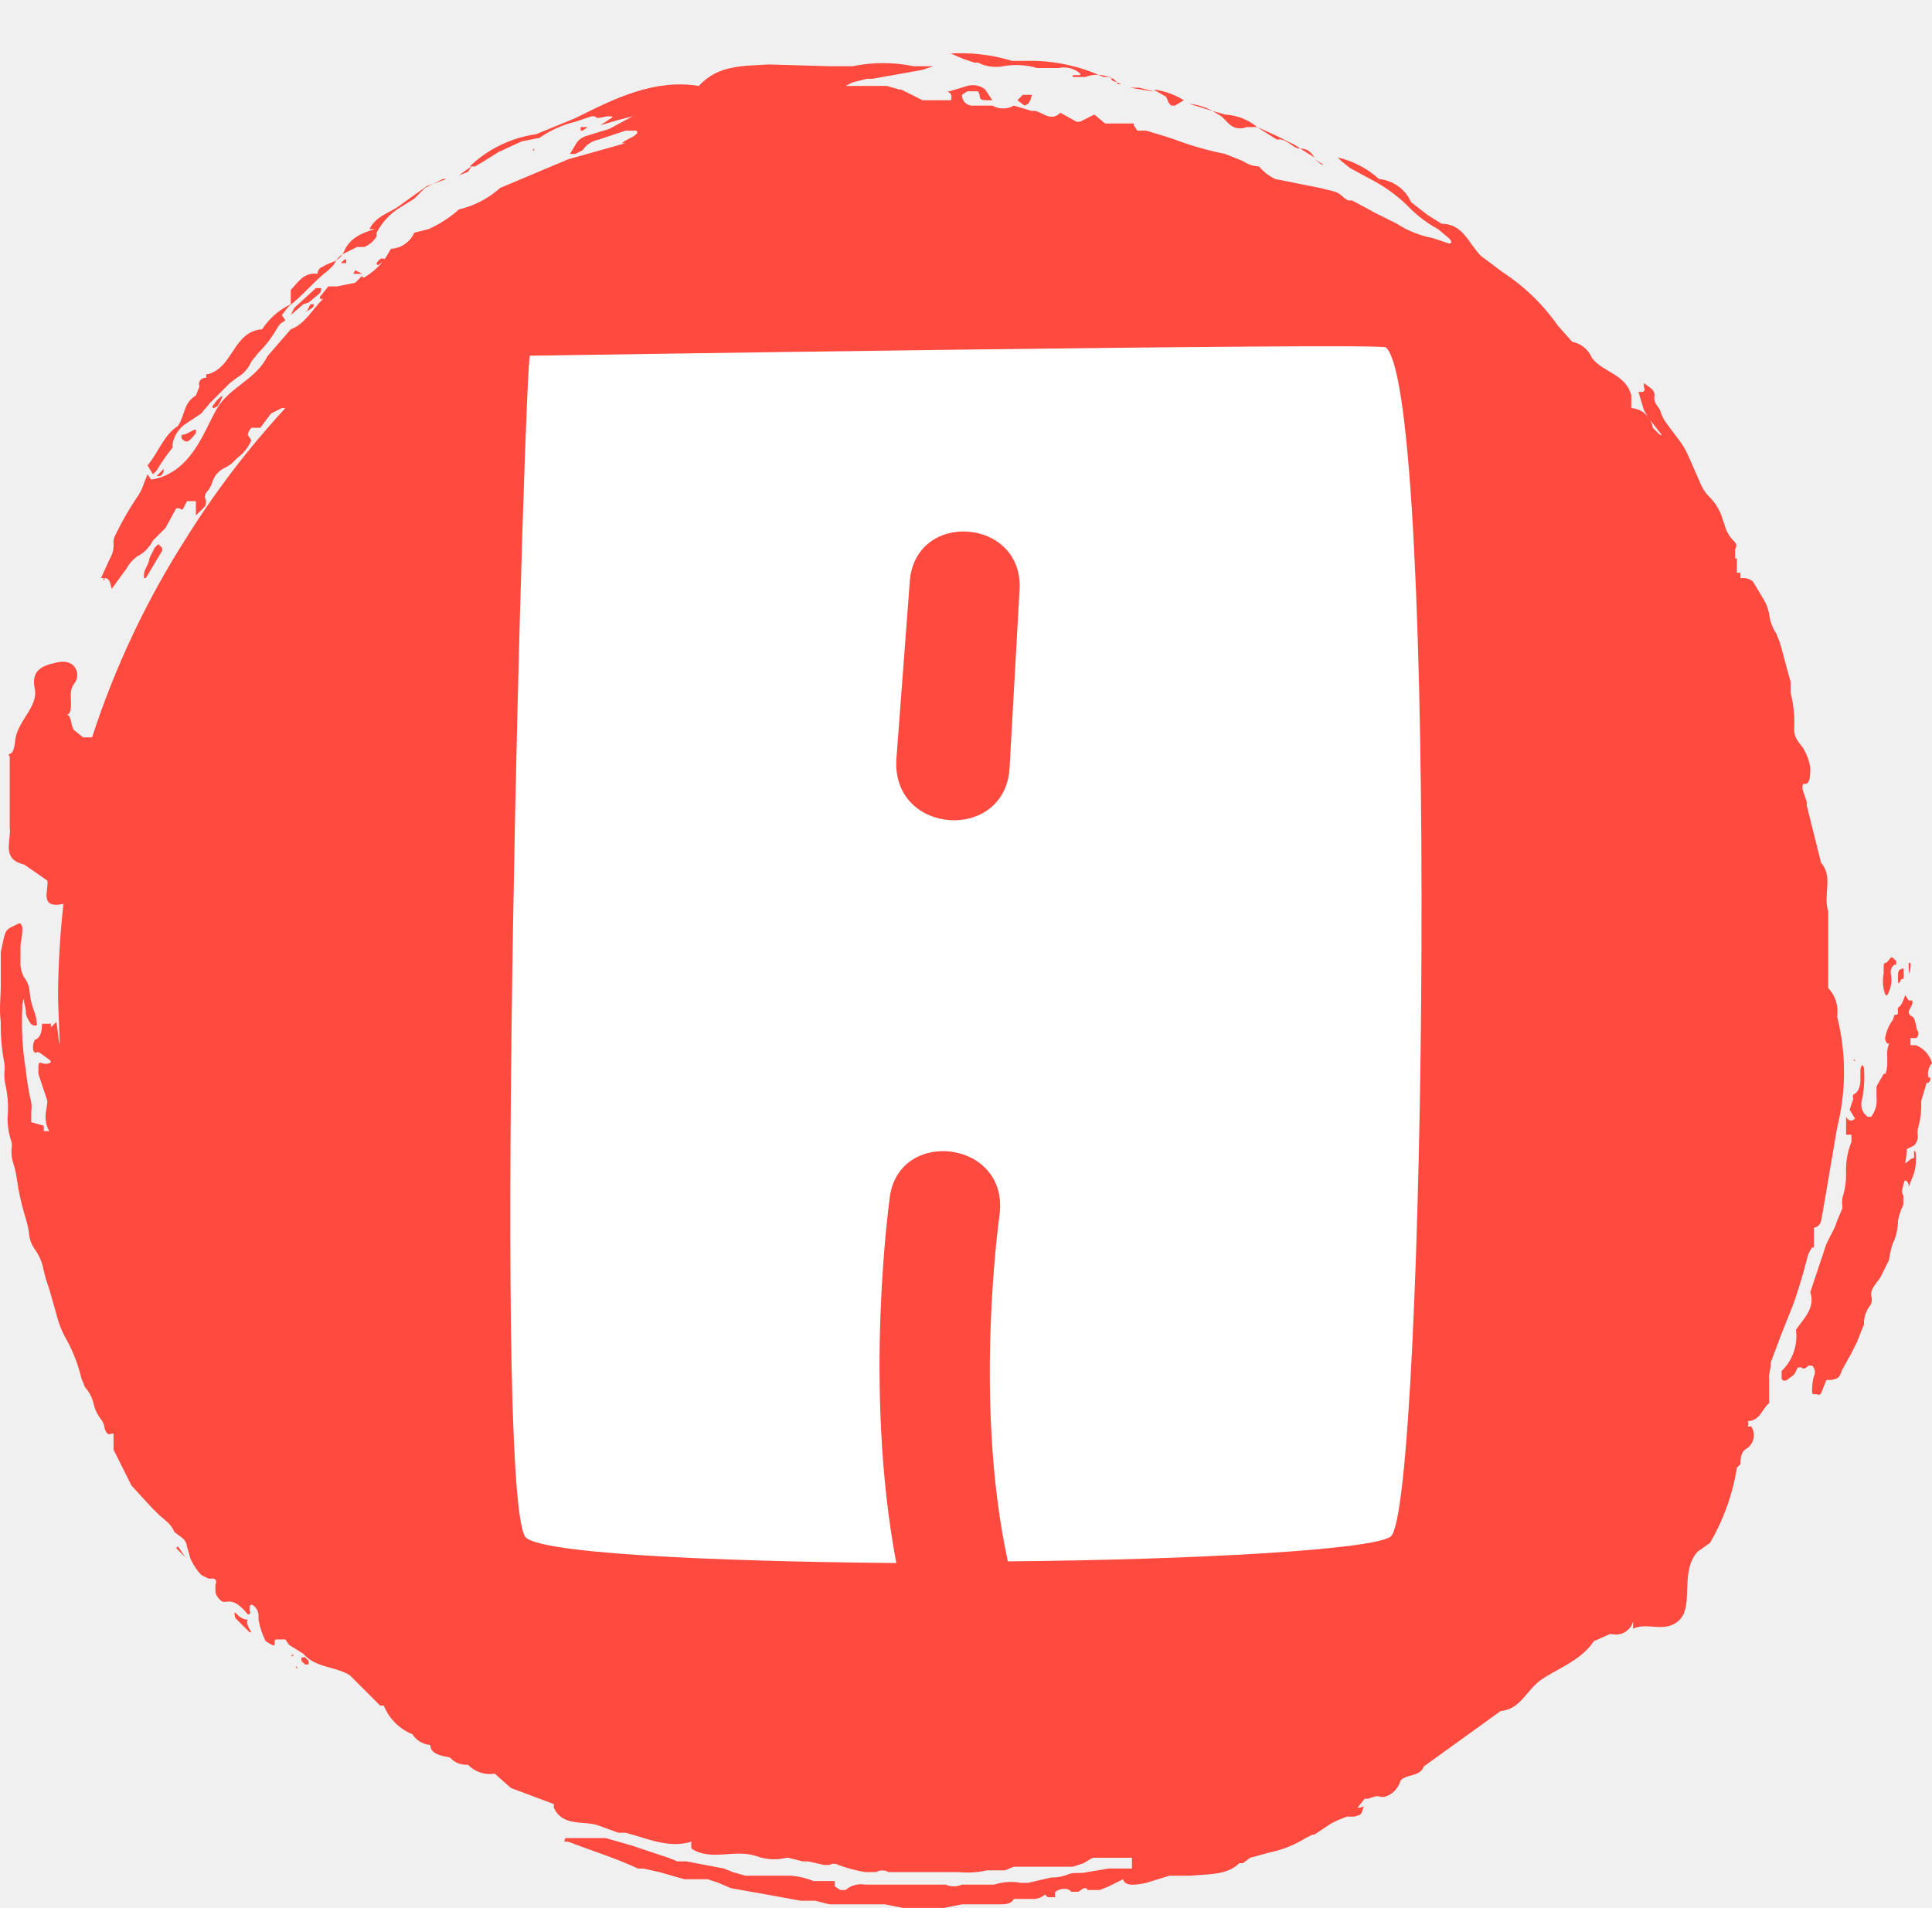
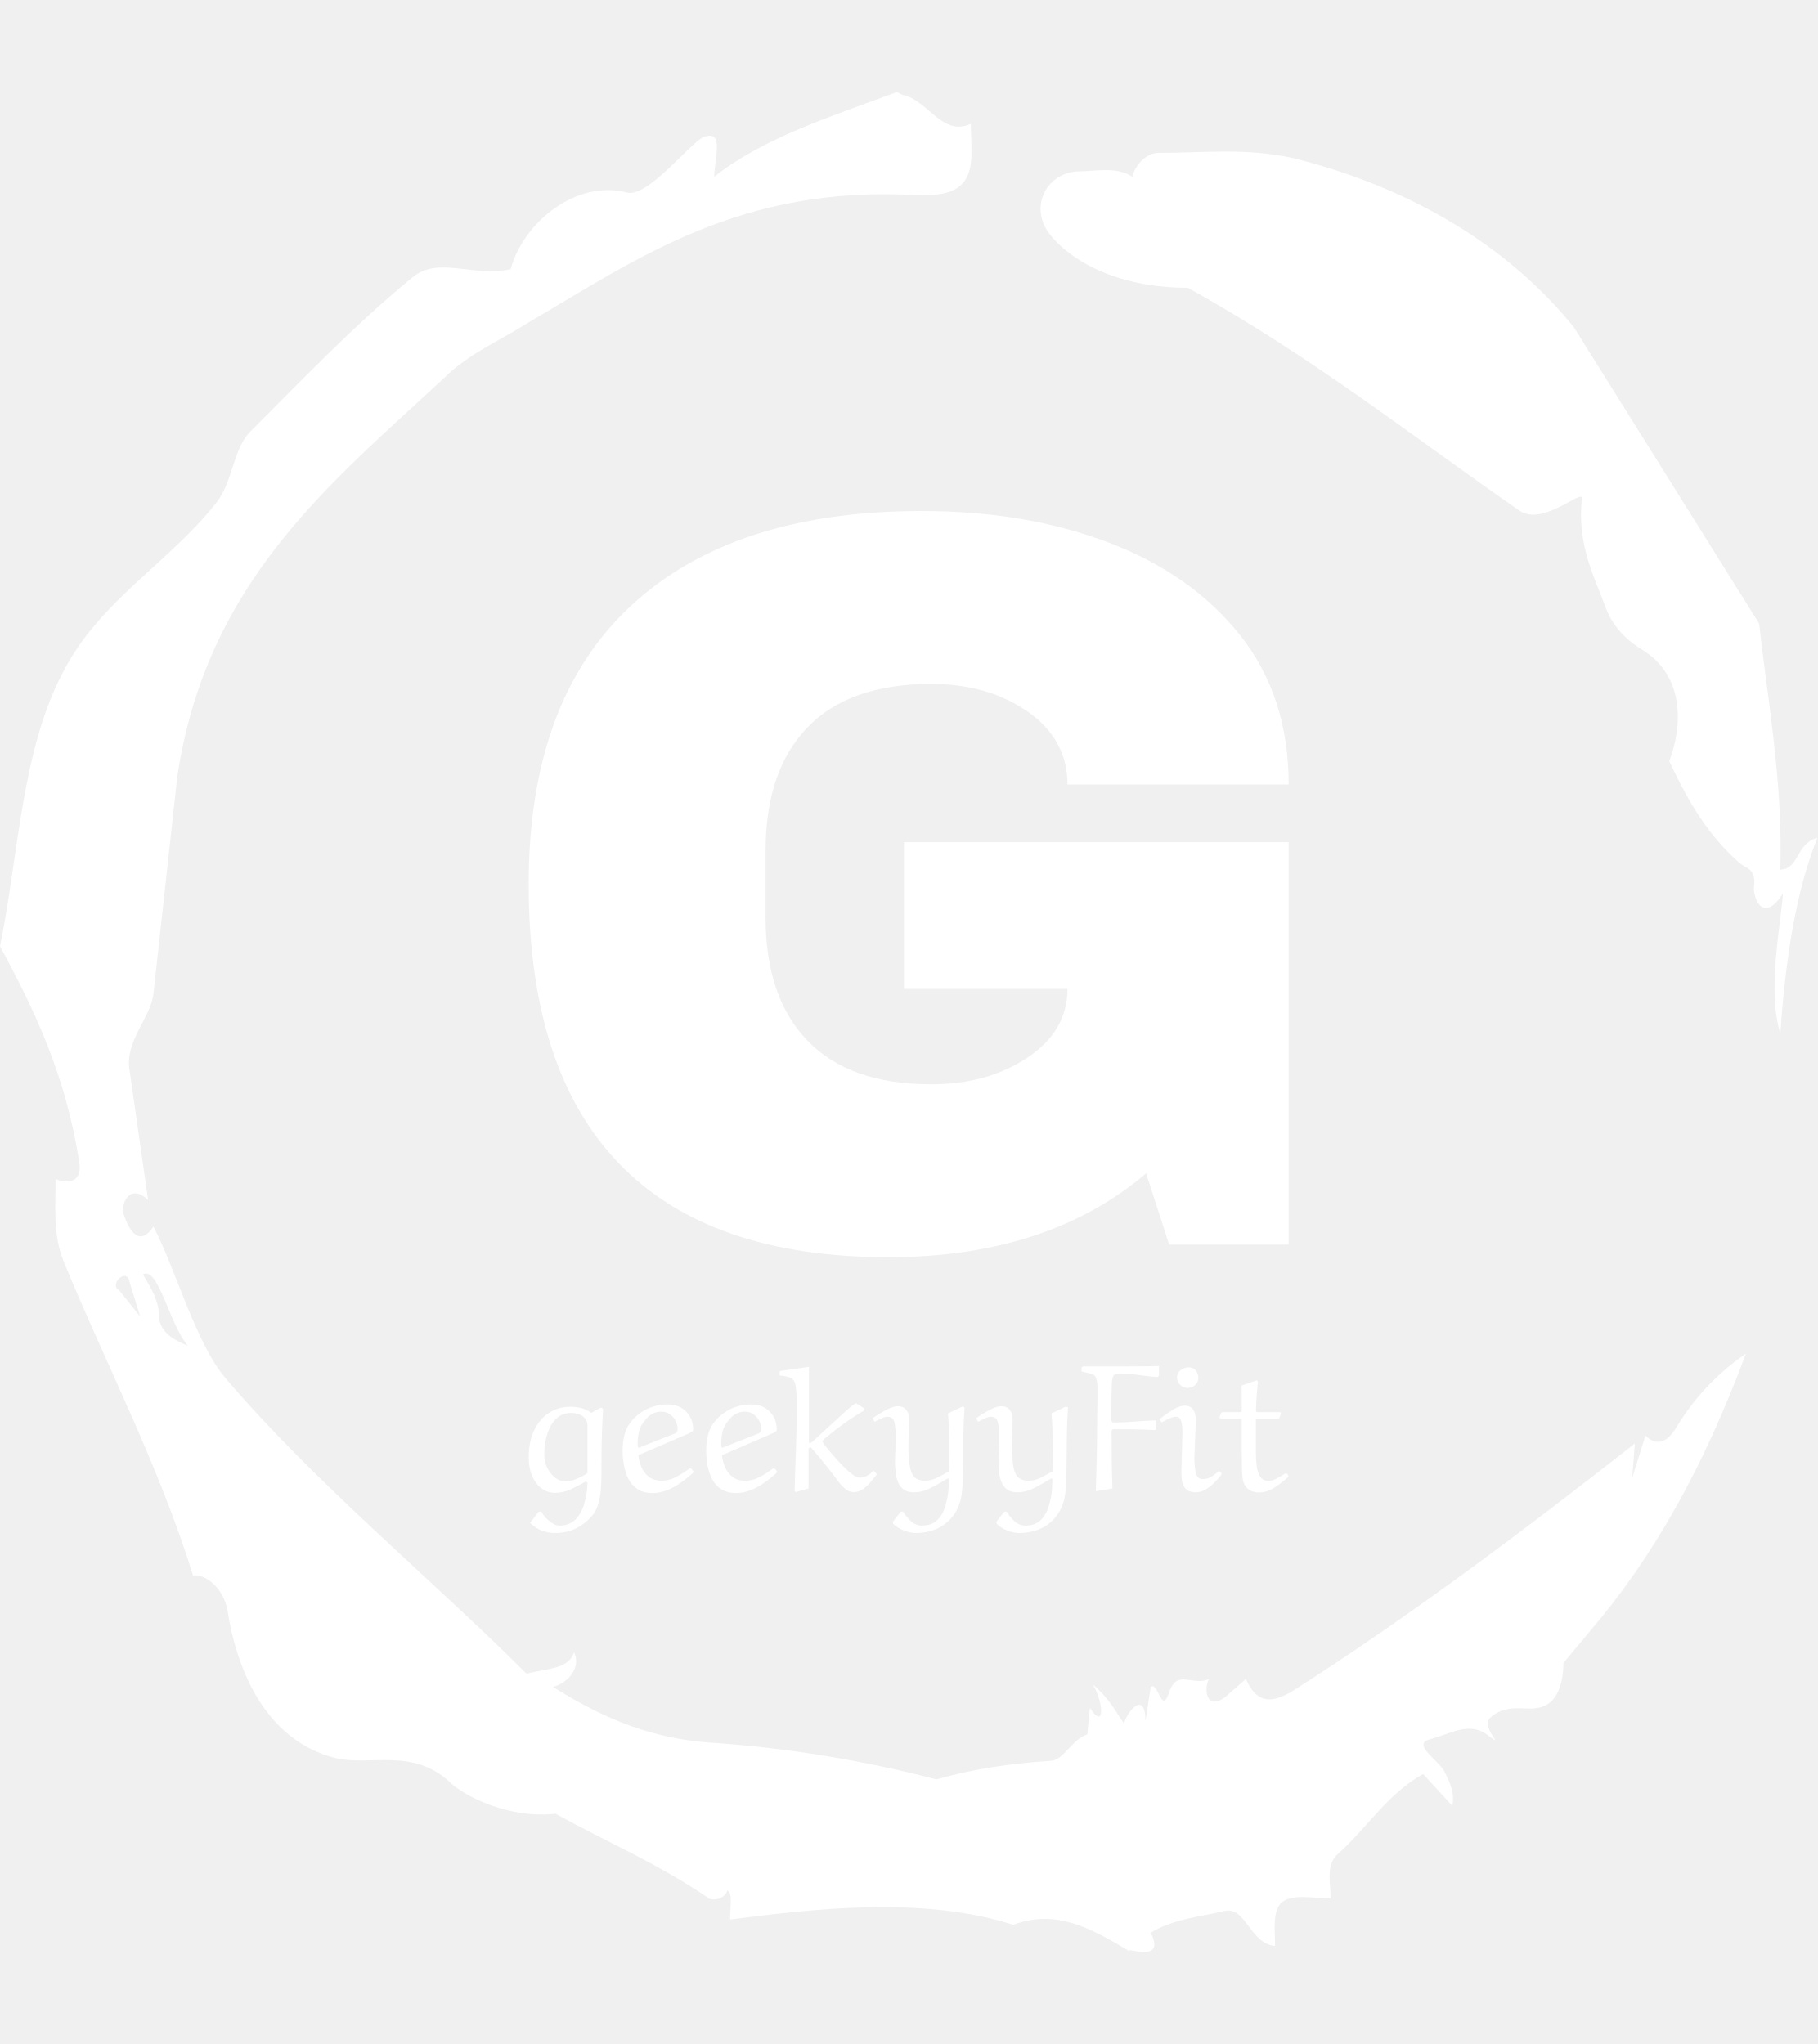
- <svg xmlns="http://www.w3.org/2000/svg" width="308.761" height="304.916" viewBox="0 0 106.008 104.687" class="css-1j8o68f" version="1.1" id="svg23">
-   <defs id="SvgjsDefs2684" />
-   <g id="SvgjsG2685" featurekey="rootContainer" transform="matrix(0.9820593,0,0,0.9820593,-0.05456052,0)" fill="#ff4a3f">
-     <g id="g17">
-       <path d="M19.8 15.3h.5l-.4-.2zm.5.1zm.8-.7c0 .1 0 .1.1.1l.4-.3c-.2-.1-.3-.1-.5.2zm.4-.2zm-4.1 2.3zm-.2.6l.3-.2c.1-.1.1-.2.1-.2h-.2l-.2.4c-.1-.1-.1 0 0 0zm2.2-2.9h-.1l-.2.2h.3zm-2.1 2.4l.6-.5c.1-.1.1-.2.1-.3h-.3l-1.2 1.1-.2.4.7-.6zm-1.1.8z" id="path3" />
-       <path d="M9.7 25v-.2a1.7 1.7 0 0 1 .7-1.1l.9-.6.5-.6.7-.7.4-.4.4-.3a1.9 1.9 0 0 0 .8-.9l.4-.5a5.9 5.9 0 0 0 1-1.3l.2-.3.3-.2-.2-.3.4-.5c.8-.6 1.4-1.4 2.2-2l.3-.3a1.4 1.4 0 0 1 .5-.6l.8-.4h.4a1.4 1.4 0 0 0 .7-.6V13a3.5 3.5 0 0 1 1.3-1.4l.8-.5.2-.2.4-.4 1-.5h.2l-1.1.4-1.4 1c-.6.5-1.4.6-1.8 1.4h.3c-.7.2-1.4.5-1.7 1.2s-.8.6-1.2.9a.4.4 0 0 0-.3.4c-.8-.1-1.1.5-1.5.9v.8a3.9 3.9 0 0 0-1.6 1.4c-1.6.1-1.6 2.1-3 2.5h-.1a.2.2 0 0 0 0 .2c-.3 0-.5.2-.4.5l-.2.5c-.7.4-.6 1.1-1 1.7-.8.5-1.1 1.5-1.7 2.2l.3.5.2-.2a11.6 11.6 0 0 1 .9-1.3zM53.9 3.3l.6.2h.2a2.2 2.2 0 0 0 1.4.2 4.1 4.1 0 0 1 1.9.1h1.2a1.4 1.4 0 0 1 1.2.3.1.1 0 0 1 0 .1H60a.1.1 0 0 0 0 .1h.7a1.8 1.8 0 0 1 1.3 0c.2 0 .1.1.2.2l.5.2h-.2c-.2-.4-.5-.4-.8-.4a9.7 9.7 0 0 0-4.3-.9h-.8A9.8 9.8 0 0 0 53 3h.2zm7.3 3.1zM50.3 4.7zm10.9 1.7h.2-.2zM19 14.7zm32.1-10zm17.6 2.2a.9.9 0 0 0 1 .2h.6a3.1 3.1 0 0 0-1.8-.7l-.7-.2.5.3zm-3.4-1.3c0 .1.1.2.2.3h.2l.5-.3a4.2 4.2 0 0 0-1.7-.6l.7.4zm7.4 2.7l.8.5c-.2-.3-.4-.5-.8-.5z" id="path5" />
-       <path d="M99 76.1l.6-1.6.6-1.5c.2-.5.6-1.8.8-2.6a1.7 1.7 0 0 1 .3-.7h.1v-1.1c.5-.1.4-.6.5-.9l.8-4.7a12.7 12.7 0 0 0 0-6.2 1.9 1.9 0 0 0-.5-1.6v-4.3c-.3-.9.3-1.9-.4-2.7L101 45a.4.4 0 0 0 0-.2l-.2-.6a.5.5 0 0 1 0-.4h.1c.3 0 .3-.5.3-.9a3 3 0 0 0-.4-1.1l-.3-.4a1.1 1.1 0 0 1-.2-.7 6.7 6.7 0 0 0-.2-2v-.6c-.2-.7-.4-1.5-.6-2.2l-.2-.5a2.5 2.5 0 0 1-.4-1.1 2.5 2.5 0 0 0-.3-.8l-.6-1a.8.8 0 0 0-.6-.2h-.1V32h-.2v-.8H97V31a.4.4 0 0 0 0-.1v-.2c.1-.2.1-.3-.1-.5a1.8 1.8 0 0 1-.4-.6l-.2-.6a2.9 2.9 0 0 0-.7-1.2 2.2 2.2 0 0 1-.5-.7l-.7-1.6a4.3 4.3 0 0 0-.6-1l-.6-.8a2.4 2.4 0 0 1-.4-.8l-.2-.3a.6.6 0 0 1-.1-.5.5.5 0 0 0-.2-.4l-.4-.3v.2c.1.2 0 .3-.1.3h-.2l.3 1 .3.5.7.9h-.1l-.2-.2-.2-.2a1.3 1.3 0 0 0-1.2-1.1v-.7c-.3-1.2-1.6-1.3-2.2-2.1a1.5 1.5 0 0 0-1.1-.9l-.8-.9a11.3 11.3 0 0 0-3.1-3l-.8-.6-.4-.3c-.7-.7-1-1.8-2.2-1.8l-.8-.5-.9-.7a2.2 2.2 0 0 0-1.8-1.3 5.1 5.1 0 0 0-2.3-1.2l.2.2.5.4 1.3.7a8.5 8.5 0 0 1 2.1 1.6 6.8 6.8 0 0 0 1.5 1.1l.6.5c.1.1.2.2.1.3H81l-.9-.3a5.6 5.6 0 0 1-2-.8l-1.2-.6-1.3-.7h-.2c-.3-.1-.4-.4-.8-.5l-.8-.2-2.5-.5a2.6 2.6 0 0 1-.9-.7 1.7 1.7 0 0 1-.9-.3l-1-.4a18.1 18.1 0 0 1-2.8-.8l-.6-.2-1-.3h-.5l-.2-.3v-.1h-1.6l-.6-.5-.4.2-.4.2h-.2l-.9-.5c-.6.6-1.1-.2-1.6-.1l-1-.3a1.2 1.2 0 0 1-1.2 0h-1.2a.6.6 0 0 1-.5-.6l.3-.2h.6a.7.7 0 0 1 .1.3c0 .2.2.2.5.2h.2l-.4-.6a1.1 1.1 0 0 0-1-.2l-1 .3H53c.3.2.2.3.2.5h-1.6l-.4-.2-.8-.4h-.1l-.7-.2h-2.3l.4-.2.8-.2h.3l1.7-.3 1.1-.2.6-.2h-1.1a8.4 8.4 0 0 0-3.4 0h-1.3L43 3.6c-1.4.1-2.8 0-3.9 1.2-2.5-.4-4.7.7-6.9 1.8l-2.2.9a6.7 6.7 0 0 0-3.7 1.8h.3l.5-.3.8-.5 1.3-.6 1-.2a6 6 0 0 1 2-.9l.9-.3h.2c.1.2.5 0 .7 0h.2c.1 0 .1.1 0 .1l-.6.4 1-.3.8-.2-1.3.7-1.3.4a1 1 0 0 0-.6.5l-.3.5h.3l.4-.2a1.4 1.4 0 0 1 .9-.6l1.5-.5h.5a.1.1 0 0 1 .1.2c-.2.2-.6.3-.8.5h.2l-3.2.9-3.8 1.6a5.2 5.2 0 0 1-2.3 1.2 6.6 6.6 0 0 1-1.7 1.1l-.8.2a1.5 1.5 0 0 1-1.3.9l-.3.5a3.7 3.7 0 0 1-1.2 1.1h-.1v-.1l-.2.2-.2.2-1 .2h-.5l-.4.5c-.1.1-.1.2 0 .2h.1c-.6.6-1 1.4-1.8 1.7L15 19.9c-.6 1.2-1.8 1.6-2.6 2.6s-1.4 3.9-3.9 4.3l-.2-.3-.2.5a2.7 2.7 0 0 1-.4.8 16.9 16.9 0 0 0-1.2 2.1.8.8 0 0 0-.1.5 1.4 1.4 0 0 1-.2.8l-.5 1.1h.2c.3 0 .3.3.4.6l.8-1.1a2.2 2.2 0 0 1 .6-.7 2 2 0 0 0 .9-.9l.3-.3.4-.4.6-1.1h.2c.1.1.1.1.2 0l.2-.4h.5v.8l.5-.5a.5.5 0 0 0 0-.5.4.4 0 0 1 .1-.3 1.5 1.5 0 0 0 .3-.5 1.3 1.3 0 0 1 .8-.9l.3-.2.3-.3a2.4 2.4 0 0 0 .8-1l-.2-.3c0-.1.1-.3.2-.4h.5l.6-.8.6-.3h.2a48.8 48.8 0 0 0-5.5 7.2h-.1.1a48.4 48.4 0 0 0-5.3 11.2h-.5l-.5-.4c-.2-.2-.1-.7-.4-.9h.1c.3-.5-.1-1.2.3-1.7s.1-1.4-.9-1.2-1.5.5-1.3 1.5-1 1.8-1.1 2.9-.5.5-.3.9v3.9c.1.8-.5 1.8.8 2.1l1.3.9c.1.5-.5 1.6.9 1.3a49.2 49.2 0 0 0-.3 5c0 1.1.1 2.2.1 3.3v-.4c-.1-.4-.1-.8-.2-1.3l-.3.3v-.2h-.5c0 .5-.1.8-.4.9a.9.9 0 0 0-.1.5c0 .1.1.3.2.2s.4.2.7.4-.2.3-.4.2-.2.1-.2.3v.3l.5 1.5c0 .3-.1.6-.1.9a1.7 1.7 0 0 0 .2.8h-.3v-.3l-.7-.2v-.6a1.5 1.5 0 0 0 0-.5 14.6 14.6 0 0 1-.3-1.8 16.6 16.6 0 0 1-.2-3.5.9.9 0 0 1 .1-.5v.2a2.9 2.9 0 0 1 .1.5.8.8 0 0 0 .1.4c.1.2.2.4.4.4s.1-.1.1-.2a2.1 2.1 0 0 0-.1-.5 4.2 4.2 0 0 1-.3-1.3 1.5 1.5 0 0 0-.3-.7 1.6 1.6 0 0 1-.2-.9v-.8c0-.3.1-.6.1-.9a.5.5 0 0 0-.1-.4h-.1c-.8.4-.7.2-1 1.6V55c0 .7-.1 1.4 0 2.1a10.8 10.8 0 0 0 .2 2.3 1.8 1.8 0 0 1 0 .5 3.1 3.1 0 0 0 .1.9 5.9 5.9 0 0 1 .1 1.3 3.9 3.9 0 0 0 .2 1.7 1.2 1.2 0 0 1 0 .4 2.1 2.1 0 0 0 .1.8 4.9 4.9 0 0 1 .2.9 14 14 0 0 0 .5 2.2 5 5 0 0 1 .2 1 1.7 1.7 0 0 0 .3.7 2.9 2.9 0 0 1 .5 1.2 8.5 8.5 0 0 0 .3 1l.4 1.4a5.4 5.4 0 0 0 .6 1.5 8.5 8.5 0 0 1 .8 2.1l.2.5a2.1 2.1 0 0 1 .5 1 2.1 2.1 0 0 0 .4.8 1 1 0 0 1 .2.5c.1.3.2.4.4.3h.1v.9l.5 1 .5 1 1.1 1.2.4.4c.3.3.7.5.9 1l.4.3a.7.7 0 0 1 .3.5l.2.7a3.3 3.3 0 0 0 .6.9l.4.2h.3a.2.2 0 0 1 .1.3 2.5 2.5 0 0 0 0 .5.9.9 0 0 0 .4.5h.2c.4-.1.8.2 1.2.7h.1c0-.1.1-.1 0-.2v-.2c0-.1.1-.2.2-.1a.7.7 0 0 1 .3.6v.2a4.3 4.3 0 0 0 .4 1.2c.5.3.5.3.5.1s0-.2.2-.2h.4l.2.3.8.5c.7.8 1.8.7 2.6 1.2l1.7 1.7h.2a2.9 2.9 0 0 0 1.6 1.6 1.3 1.3 0 0 0 1 .6c0 .5.6.6 1.1.7a1.2 1.2 0 0 0 .8.4h.2a1.7 1.7 0 0 0 1.5.5l.9.8 2.4.9v.2c.5 1.1 1.7.7 2.5 1l1.1.4h.4c1.2.3 2.4.9 3.7.5a.7.7 0 0 0 0 .4c1.1.7 2.4 0 3.6.4a2.9 2.9 0 0 0 1.7.1h.1l.8.2h.3l.9.2h.3a.5.5 0 0 1 .5 0 7.9 7.9 0 0 0 1.5.4h.6a.7.7 0 0 1 .7 0h3.9a5 5 0 0 0 1.6-.1h1l.5-.2H60l.6-.2.5-.3h2.2v.6H62l-1.2.2c-.4.1-.7 0-1 .1a2.4 2.4 0 0 1-1 .2l-1.3.3h-.4a3.1 3.1 0 0 0-1.5.1h-1.8a1.1 1.1 0 0 1-.9 0h-4.5a1.3 1.3 0 0 0-1.1.3H47l-.3-.2v-.3h-1.2a4.1 4.1 0 0 0-1.3-.3h-2.5l-.7-.2-.5-.2-2.1-.4h-.5l-.5-.2-2.1-.7-1.4-.4h-2.2c-.1 0-.1.1-.1.2h.2c1.3.5 2.6.9 3.9 1.5h.3l.9.2 1.4.4h1.3l.6.2.7.3 1.7.3 1.1.2 1.1.2h.8l.8.2h3.1l1 .2h2.3l1-.2H56c.4 0 .6-.1.7-.3h1a1 1 0 0 0 .8-.3c-.1.1 0 .1.1.2h.4v-.2c0-.1 0-.1.2-.2s.6-.1.7.1h.4l.3-.2c.2 0 .2 0 .2.1h.7l.5-.2.8-.4c.1.3.4.4 1.3.2l1.3-.4h1.2c.9-.1 2 0 2.7-.7h.2l.4-.3 1.1-.3a6.1 6.1 0 0 0 2-.8l.4-.2h.1l.9-.6.4-.2.5-.2h.4c.4-.1.4-.1.5-.4s0-.1-.2-.1h-.1l.4-.5h.2c.3-.1.5-.2.7-.1h.2a1.3 1.3 0 0 0 .9-.9c.3-.4 1.1-.2 1.3-.8l4.3-3.1c1.1-.1 1.4-1.1 2.2-1.7s2.3-1.1 3-2.2l.9-.4h.1a1 1 0 0 0 1.2-.7v.4c.8-.4 1.8.3 2.6-.5s0-2.7 1-3.8l.7-.5a12.1 12.1 0 0 0 1.5-4.2l.2-.2c0-.3 0-.7.4-.9a.9.9 0 0 0 .2-1.2h-.2a.3.3 0 0 0 0-.3c.7 0 .8-.7 1.2-1V77a.5.5 0 0 1 0-.2 3.8 3.8 0 0 0 .1-.7zM5.9 32.2z" id="path7" />
-       <path d="M26.4 9.3l-.3.2-.4.3.5-.2zm6.1-2h.1l.3-.2h-.4zm-2.6 1l-.1.1h.1v-.1zm-1.5 1.4zm1.3-.2zm-6.3 3.1zM9.2 26.2l-.4.4H9a.4.4 0 0 0 .2-.4zm3-3.5a2.1 2.1 0 0 0 .3-.6 1.5 1.5 0 0 0-.5.5c-.1.1-.1.2 0 .2zM11 24.2V24c-.2 0-.5.3-.8.3v.2c.3.3.4.2.8-.3zm3 66.2zM73.9 9.2h.1l-.5-.3zm-2.5-1.4c.5-.1.8.4 1.2.5h.1l-.3-.2-1-.5-1.1-.5.3.2zM52.8 3.1zm11.7 2h-.1l-1.2-.2h.5zm2 .7l1.3.4a3.3 3.3 0 0 0-1.3-.4zm-9 0a1 1 0 0 0 .2-.5h-.5l-.3.3.4.3zm9 1.6zM49.9 4.2zm2.9.7zM48.5 4zm13.8 2.1a.5.5 0 0 0 0 .1zm44.8 52.3h-.3V58h.3c.1 0 .2-.3.1-.4s-.1-.7-.3-.8a.3.3 0 0 1-.2-.3l.2-.4a.4.4 0 0 0 0-.2h-.2l-.2-.3c-.1.3-.2.6-.4.7a.5.5 0 0 0 0 .2c0 .1 0 .2-.1.2h-.1a1.1 1.1 0 0 1-.1.3 2.3 2.3 0 0 0-.4.9.4.4 0 0 0 .1.4h.1a1.7 1.7 0 0 0-.1.8v.4a1.8 1.8 0 0 1-.1.5h-.1l-.4.7v.6a1.5 1.5 0 0 1-.3 1.1h-.2l-.2-.2a.9.9 0 0 1-.1-.8 6.5 6.5 0 0 0 .1-1.7c0-.1-.1-.2-.1-.2a.5.5 0 0 0-.1.3v.6c0 .2-.1.6-.3.7s-.1.2-.1.3l-.2.6.3.5c-.2.2-.4.1-.5-.1v1h.3v.4a4.2 4.2 0 0 0-.3 1.4 3.3 3.3 0 0 0 0 .4 4 4 0 0 1-.2 1.3 2 2 0 0 0 0 .6l-.3.7a3.2 3.2 0 0 1-.3.7l-.3.6-.9 2.7c.3.9-.4 1.5-.8 2.1a2.7 2.7 0 0 1-.8 2.3v.4c0 .1.1.2.3.1l.4-.3.2-.4h.2c.1.1.2.1.4-.1h.2a.5.5 0 0 1 .1.6 2.9 2.9 0 0 0-.1.8c0 .1 0 .2.1.2h.2c.1.1.2 0 .3-.3l.2-.5h.3c.4-.1.4-.1.6-.6l.5-.9.3-.6.4-1a1.6 1.6 0 0 1 .3-1 .6.6 0 0 0 .1-.6c0-.2 0-.3.2-.6l.3-.4.5-1a4.7 4.7 0 0 1 .2-.9 3 3 0 0 0 .3-1.3 3.8 3.8 0 0 1 .3-.9v-.5c-.1-.2-.1-.2 0-.6s.1-.2.2-.2a.4.4 0 0 1 .1.3l.2-.5a2.3 2.3 0 0 0 .2-.9v-.3c0-.1 0-.3-.1-.3v.4c-.2 0-.3.2-.5.3a6.4 6.4 0 0 0 .1-.8l.4-.2a.7.7 0 0 0 .2-.6 1.4 1.4 0 0 1 0-.3 4.8 4.8 0 0 0 .2-1.4v-.2l.3-1h.1a.3.3 0 0 0 .1-.3h-.1a.9.9 0 0 1 .2-.8 1.5 1.5 0 0 0-.9-1zm-1.2 7.8zm-.2-9.9zm0 0zM9.1 30.8a.3.3 0 0 0 0-.2l-.2-.2-.2.2-.3.6c0 .3-.3.6-.3.9v.2h.1zm96.3 24.8h.1a1.7 1.7 0 0 0 .2-1.2.5.5 0 0 1 .2-.5h.1v-.2l-.2-.2h-.1c-.1.1-.2.3-.3.3s-.1.1-.1.3v.3a2.2 2.2 0 0 0 .1 1.2zM13.2 90.1c-.1 0 0 .2 0 .3l.8.8h.1c-.2-.3-.3-.6-.2-.7a.9.9 0 0 1-.5-.2zm.8.3zm92.3-35.7h.1a2 2 0 0 0 0-.6c-.3.1-.3.1-.3.6s.1.1.2 0z" id="path9" />
-       <path d="M106.7 62a.6.6 0 0 0 .1-.5c0-.1-.1-.2-.1-.1h-.2v.2c0 .4.1.5.2.4zm.1-8.2h-.1v.6a1 1 0 0 0 .1-.6zM17.1 92.6h-.2v.2l.2.2h.2v-.2zm86.6-33.3c0-.1 0-.1-.1-.1zM9.9 86.5l.5.5-.4-.6z" id="path11" />
-       <circle cx="10.5" cy="87.1" transform="rotate(-24.8 10.4 87.159)" id="circle13" />
-       <path d="M9.7 30.1h-.1v.2-.2h.1zm83.2-6.6l-.2-.3h-.1zm-14.7 77.1zM5.9 32.2zm-.1.2a.3.3 0 0 0 .1-.2v.2zm1.9-4.9zM61.5 2.4zm42.8 58.2v.1-.1zM16.4 92.5h-.1c.1.1.2 0 .1-.1zm.2.7h.1l-.1-.1v.1zm73.9-71.3zm15.2 34.4zM14.6 91.7zm92.1-37zm-.8 11.4zM34.6 0z" id="path15" />
-     </g>
-   </g>
-   <g id="SvgjsG2686" featurekey="nameFeature-0" transform="matrix(2.284354,0,0,2.284354,27.98006,-5.60952)" fill="#ffffff">
-     <path d="M9.6 16.48 l-0.32 4.24 c-0.08 1.8 2.6 1.96 2.72 0.2 l0.24 -4.28 c0.12 -1.76 -2.56 -1.96 -2.64 -0.16 z M0.48 11 l0 0 c0.04 0 20.48 -0.32 20.56 -0.2 c1.28 1.12 0.96 27.8 0.12 28.56 c-0.4 0.32 -4.64 0.56 -9.2 0.6 c-0.84 -3.84 -0.2 -8.32 -0.2 -8.32 c0.24 -1.8 -2.44 -2.12 -2.64 -0.4 c0 0.04 -0.64 4.52 0.16 8.76 c-4.56 -0.04 -8.68 -0.24 -8.92 -0.64 c-0.8 -1.44 0 -28.28 0.12 -28.36 z" id="path20" />
+ <svg xmlns="http://www.w3.org/2000/svg" version="1.1" width="2000" height="2250" viewBox="0 0 2000 2250">
+   <g transform="matrix(1,0,0,1,3.410605131648481e-13,0)">
+     <svg viewBox="0 0 320 360" data-background-color="#1ebbd7" preserveAspectRatio="xMidYMid meet" height="2250" width="2000">
+       <g id="tight-bounds" transform="matrix(1,0,0,1,0,0)">
+         <svg viewBox="0 0 320 360" height="360" width="320">
+           <g>
+             <svg />
+           </g>
+           <g>
+             <svg viewBox="0 0 320 360" height="360" width="320">
+               <g>
+                 <path d="M20.961 227.22l3.726 4.658-1.863-6.056c-0.466-2.795-3.726 0.466-1.863 1.398M25.153 224.425c1.397 2.329 2.795 4.658 2.795 6.987 0 3.261 2.795 4.658 5.123 5.589-3.261-3.726-5.124-13.974-7.918-12.576M204.017 26.929c7.918 0 15.371-0.932 23.756 0.931 20.495 5.124 37.729 15.371 49.374 29.811l32.606 52.169c1.397 13.042 4.192 27.482 3.726 43.319 3.261 0 2.795-4.658 6.521-5.59-3.726 9.316-5.59 20.961-6.521 34.469-2.329-7.453 0-18.632 0.466-24.687-3.261 5.124-5.124 1.397-5.124-0.932 0.466-3.726-1.397-3.261-2.795-4.658-5.124-4.658-8.384-9.782-12.11-17.7 2.329-6.055 2.795-14.905-4.658-19.563-2.329-1.397-5.124-3.726-6.521-7.453-1.863-5.124-5.124-11.179-4.193-19.097 0.466-2.329-6.987 5.124-11.179 1.863-18.166-12.576-36.332-27.016-58.224-39.127-11.645 0-20.029-4.192-24.221-9.316-3.726-4.658-0.932-10.713 4.658-11.179 3.261 0 6.987-0.932 9.782 0.932 0.466-1.863 2.329-4.192 4.657-4.192M157.904 16.215l0.932 0.466c4.658 0.932 6.987 7.453 12.11 5.124 0 3.261 0.466 6.521-0.466 8.85-1.397 3.726-5.59 3.726-8.85 3.726-31.208-1.863-49.374 11.179-68.471 22.358-5.124 3.261-10.713 5.59-14.906 9.782-20.029 18.632-41.921 35.866-47.045 70.335l-4.192 38.195c-0.466 4.192-5.124 8.384-4.192 13.508l3.26 22.824c-3.261-3.261-5.124 0.932-4.192 2.795 0.466 1.397 2.329 6.055 5.124 1.863 3.726 6.987 7.453 20.495 12.576 26.55 15.837 18.632 36.332 35.4 53.101 52.169 4.192-0.932 7.453-0.932 8.384-3.727 1.397 2.795-1.397 5.59-3.726 6.056 7.453 4.658 15.837 8.85 27.016 9.781 14.44 0.932 27.948 3.261 40.524 6.522 6.521-1.863 13.042-2.795 20.029-3.261 2.329 0 3.726-3.726 6.521-4.658l0.466-4.658c2.795 4.192 2.329-1.397 0.466-4.192 3.261 2.795 4.192 5.124 5.589 6.987 0-1.397 3.726-6.521 3.727-0.466l0.931-6.055c1.397-0.932 1.863 5.124 3.261 0.931 1.397-4.192 4.192-0.932 6.987-2.329-0.932 1.863-0.466 5.59 2.794 3.261l3.727-3.261c2.329 5.59 6.055 3.261 7.918 2.329 20.495-13.042 40.99-28.413 60.553-43.784l-0.466 6.055 2.329-7.453c2.329 2.329 4.192 0.466 5.124-0.931 2.795-4.658 6.521-9.316 12.577-13.508-7.453 20.029-16.303 35.866-27.482 48.908l-4.658 5.59c0 3.261-0.932 7.453-4.658 7.918-1.863 0.466-5.59-0.932-8.384 1.863-1.397 1.863 3.261 5.59-0.466 2.795-3.261-2.329-6.521 0-10.248 0.932-2.795 0.932 1.863 3.726 2.795 5.589 0.932 1.863 1.863 3.726 1.398 6.056l-5.124-5.59c-6.055 3.261-9.782 9.316-14.906 13.974-2.329 1.863-1.397 5.124-1.397 7.918-3.261 0-6.987-0.932-8.85 0.932-1.397 1.863-0.932 4.658-0.932 7.453-4.658-0.466-5.124-7.453-9.315-6.056-4.192 0.932-8.85 1.397-12.577 3.727 2.795 5.59-4.658 2.329-3.726 3.26-6.987-4.192-13.042-7.453-20.495-4.658-15.837-5.124-35.4-2.795-49.84-0.931 0-2.329 0.466-4.658-0.466-5.124-0.932 2.329-3.726 1.397-3.26 1.397-8.85-6.055-17.7-9.782-27.016-14.905-8.384 0.932-16.303-3.261-18.632-5.59-6.521-6.055-13.974-2.795-20.029-4.192-13.042-3.261-17.7-16.769-19.098-26.084-0.932-4.658-4.658-6.521-6.055-6.056-6.055-19.563-15.371-37.263-22.824-55.429-1.863-4.658-1.397-9.316-1.397-14.44 2.329 0.932 4.658 0.466 4.192-2.794-2.329-15.371-7.918-27.016-13.974-38.195 3.261-15.837 3.726-34.469 11.179-48.443 6.521-12.576 18.632-19.098 27.016-29.811 2.795-3.726 2.795-8.85 5.59-12.11 9.316-9.316 18.632-19.098 28.879-27.482 4.658-3.726 10.247 0 17.234-1.397 2.329-8.384 11.645-15.837 20.495-13.508 3.726 0.932 11.179-8.85 13.508-9.782 3.726-1.397 1.863 3.726 1.863 6.987 8.85-6.987 20.961-10.713 32.14-14.906" fill="#ffffff" fill-rule="nonzero" stroke="none" stroke-width="1" stroke-linecap="butt" stroke-linejoin="miter" stroke-miterlimit="10" stroke-dasharray="" stroke-dashoffset="0" font-family="none" font-weight="none" font-size="none" text-anchor="none" style="mix-blend-mode: normal" data-fill-palette-color="tertiary" />
+               </g>
+               <g transform="matrix(1,0,0,1,93.08978,90)">
+                 <svg viewBox="0 0 133.82 180" height="180" width="133.82">
+                   <g>
+                     <svg viewBox="0 0 133.82 180" height="180" width="133.82">
+                       <g>
+                         <svg viewBox="0 0 182.154 245.013" height="180" width="133.82">
+                           <g>
+                             <svg viewBox="0 0 182.154 245.013" height="245.013" width="182.154">
+                               <g id="textblocktransform">
+                                 <svg viewBox="0 0 182.154 245.013" height="245.013" width="182.154" id="textblock">
+                                   <g>
+                                     <svg viewBox="0 0 182.154 178.888" height="178.888" width="182.154">
+                                       <g transform="matrix(1,0,0,1,0,0)">
+                                         <svg width="182.154" viewBox="2.25 -35 36.25 35.6" height="178.888" data-palette-color="#ffffff">
+                                           <path d="M21-35Q25.95-35 29.9-33.5 33.85-32 36.18-29.08 38.5-26.15 38.5-21.95L38.5-21.95 27.95-21.95Q27.95-24.1 26.05-25.43 24.15-26.75 21.45-26.75L21.45-26.75Q17.55-26.75 15.55-24.68 13.55-22.6 13.55-18.8L13.55-18.8 13.55-15.6Q13.55-11.8 15.55-9.73 17.55-7.65 21.45-7.65L21.45-7.65Q24.15-7.65 26.05-8.93 27.95-10.2 27.95-12.2L27.95-12.2 20.15-12.2 20.15-19.2 38.5-19.2 38.5 0 32.8 0 31.7-3.4Q27 0.6 19.4 0.6L19.4 0.6Q10.85 0.6 6.55-3.88 2.25-8.35 2.25-17.2L2.25-17.2Q2.25-25.95 7.13-30.48 12-35 21-35L21-35Z" opacity="1" transform="matrix(1,0,0,1,0,0)" fill="#ffffff" class="wordmark-text-0" data-fill-palette-color="primary" id="text-0" />
+                                         </svg>
+                                       </g>
+                                     </svg>
+                                   </g>
+                                   <g transform="matrix(1,0,0,1,0,204.9916)">
+                                     <svg viewBox="0 0 182.154 40.021" height="40.021" width="182.154">
+                                       <g transform="matrix(1,0,0,1,0,0)">
+                                         <svg width="182.154" viewBox="2 -34.5 210.03 46.15" height="40.021" data-palette-color="#ffffff">
+                                           <path d="M18.25-2.25L17.8-2.6Q15.85-1.5 13.73-0.48 11.6 0.55 9.25 0.55L9.25 0.55Q7.2 0.55 5.55-0.68 3.9-1.9 2.95-4.1 2-6.3 2-9.2L2-9.2Q2-13.65 3.53-16.8 5.05-19.95 7.65-21.6 10.25-23.25 13.45-23.25L13.45-23.25Q15-23.25 16.53-22.88 18.05-22.5 19.3-21.55L19.3-21.55 21.85-23 22.55-22.7Q22.45-21 22.38-19.33 22.3-17.65 22.23-15.6 22.15-13.55 22.13-10.78 22.1-8 22.1-4.1L22.1-4.1Q22.1-2.65 21.93-0.28 21.75 2.1 21 4.3L21 4.3Q20.4 5.95 19.25 7.18 18.1 8.4 17.35 8.95L17.35 8.95Q15.45 10.4 13.5 11.03 11.55 11.65 9.25 11.65L9.25 11.65Q7.6 11.65 5.9 11.1 4.2 10.55 2.35 8.85L2.35 8.85 4.8 5.75 5.5 5.75Q5.95 6.65 6.8 7.53 7.65 8.4 8.63 9 9.6 9.6 10.5 9.6L10.5 9.6Q13.15 9.6 14.83 8 16.5 6.4 17.32 3.7 18.15 1 18.25-2.25L18.25-2.25ZM18.25-4.95L18.25-4.95 18.25-18.15Q18.15-19.9 16.78-20.73 15.4-21.55 13.8-21.55L13.8-21.55Q11.6-21.55 10.15-20.43 8.7-19.3 7.85-17.53 7-15.75 6.65-13.8 6.3-11.85 6.3-10.15L6.3-10.15Q6.3-7.9 7.2-6.2 8.1-4.5 9.43-3.55 10.75-2.6 12-2.6L12-2.6Q13.15-2.6 14.38-3 15.6-3.4 16.65-3.95 17.7-4.5 18.25-4.95ZM46.4-15.95L46.4-15.95 32.3-9.85Q32.45-8.3 33.12-6.65 33.8-5 35.17-3.9 36.55-2.8 38.75-2.8L38.75-2.8Q40.8-2.8 42.77-3.85 44.75-4.9 46.45-6.2L46.45-6.2 47-6.1 47.65-5.2Q46.1-3.75 44.27-2.43 42.45-1.1 40.42-0.25 38.4 0.6 36.25 0.6L36.25 0.6Q33.75 0.6 32.12-0.45 30.5-1.5 29.6-3.23 28.7-4.95 28.32-7.08 27.95-9.2 27.95-11.3L27.95-11.3Q27.95-13.5 28.5-15.6 29.05-17.7 30.5-19.4L30.5-19.4Q32.35-21.55 34.92-22.73 37.5-23.9 40.35-23.9L40.35-23.9Q43.6-23.9 45.52-21.9 47.45-19.9 47.45-17L47.45-17Q47.45-16.55 47.12-16.35 46.8-16.15 46.4-15.95ZM34.4-19.8L34.4-19.8Q32.95-18.25 32.52-16.55 32.1-14.85 32.1-13L32.1-13Q32.1-12.8 32.12-12.58 32.15-12.35 32.2-12.1L32.2-12.1 32.4-11.9 42.5-15.9Q42.75-16 42.95-16.3 43.15-16.6 43.15-17.2L43.15-17.2Q43.15-18.25 42.6-19.35 42.05-20.45 41.02-21.18 40-21.9 38.6-21.9L38.6-21.9Q37.35-21.9 36.27-21.35 35.2-20.8 34.4-19.8ZM69.5-15.95L69.5-15.95 55.4-9.85Q55.55-8.3 56.22-6.65 56.9-5 58.27-3.9 59.65-2.8 61.85-2.8L61.85-2.8Q63.9-2.8 65.87-3.85 67.84-4.9 69.55-6.2L69.55-6.2 70.09-6.1 70.75-5.2Q69.2-3.75 67.37-2.43 65.55-1.1 63.52-0.25 61.5 0.6 59.35 0.6L59.35 0.6Q56.85 0.6 55.22-0.45 53.6-1.5 52.7-3.23 51.8-4.95 51.42-7.08 51.05-9.2 51.05-11.3L51.05-11.3Q51.05-13.5 51.6-15.6 52.15-17.7 53.6-19.4L53.6-19.4Q55.45-21.55 58.02-22.73 60.6-23.9 63.45-23.9L63.45-23.9Q66.7-23.9 68.62-21.9 70.55-19.9 70.55-17L70.55-17Q70.55-16.55 70.22-16.35 69.9-16.15 69.5-15.95ZM57.5-19.8L57.5-19.8Q56.05-18.25 55.62-16.55 55.2-14.85 55.2-13L55.2-13Q55.2-12.8 55.22-12.58 55.25-12.35 55.3-12.1L55.3-12.1 55.5-11.9 65.59-15.9Q65.84-16 66.05-16.3 66.25-16.6 66.25-17.2L66.25-17.2Q66.25-18.25 65.7-19.35 65.15-20.45 64.12-21.18 63.1-21.9 61.7-21.9L61.7-21.9Q60.45-21.9 59.37-21.35 58.3-20.8 57.5-19.8ZM79.44-13.3L80.09-13.3 86.79-19.45Q88.74-21.25 89.74-22.15 90.74-23.05 91.29-23.48 91.84-23.9 92.44-24.25L92.44-24.25 94.74-22.8 94.74-22.25Q91.94-20.6 89.27-18.7 86.59-16.8 84.09-14.7L84.09-14.7Q83.84-14.5 83.52-14.2 83.19-13.9 83.19-13.7L83.19-13.7Q83.19-13.5 83.34-13.3 83.49-13.1 83.59-12.9L83.59-12.9Q84.69-11.5 86.07-9.9 87.44-8.3 88.84-6.88 90.24-5.45 91.44-4.55 92.64-3.65 93.39-3.65L93.39-3.65Q94.64-3.65 95.57-4.2 96.49-4.75 97.29-5.6L97.29-5.6 98.24-4.6Q97.64-3.8 96.67-2.63 95.69-1.45 94.47-0.55 93.24 0.35 91.89 0.35L91.89 0.35Q90.79 0.35 89.99-0.18 89.19-0.7 87.94-2.1L87.94-2.1Q87.94-2.1 87.22-3.08 86.49-4.05 85.29-5.6 84.09-7.15 82.69-8.85 81.29-10.55 79.94-12.05L79.94-12.05 79.34-11.7 79.34-0.65 75.79 0.35 75.49 0Q75.64-5.9 75.87-11.7 76.09-17.5 76.09-23.4L76.09-23.4Q76.09-25.3 75.99-27 75.89-28.7 75.64-29.7L75.64-29.7Q75.29-30.85 74.32-31.28 73.34-31.7 71.34-31.9L71.34-31.9 71.34-32.95 71.59-33.15 79.59-34.3 79.44-33.95 79.44-13.3ZM102.74 9.1L102.74 9.1 102.64 8.55 104.84 5.75 105.49 5.75Q106.29 7.15 107.64 8.38 108.99 9.6 110.69 9.6L110.69 9.6Q112.69 9.6 113.99 8.78 115.29 7.95 116.04 6.7 116.79 5.45 117.17 4.1 117.54 2.75 117.74 1.7L117.74 1.7Q117.99 0.45 118.04-0.78 118.09-2 118.14-3.2L118.14-3.2 117.84-3.45Q115.74-2.15 113.29-0.88 110.84 0.4 108.44 0.4L108.44 0.4Q106.64 0.4 105.59-0.4 104.54-1.2 104.04-2.48 103.54-3.75 103.39-5.18 103.24-6.6 103.24-7.85L103.24-7.85Q103.24-9.55 103.34-11.2 103.44-12.85 103.44-14.7L103.44-14.7Q103.44-17.4 103.07-18.95 102.69-20.5 101.14-20.5L101.14-20.5Q100.49-20.5 99.47-20.03 98.44-19.55 97.59-19.1L97.59-19.1 97.04-20.05Q97.29-20.25 98.09-20.78 98.89-21.3 99.92-21.9 100.94-22.5 102.04-22.95 103.14-23.4 103.99-23.4L103.99-23.4Q105.59-23.4 106.37-22.35 107.14-21.3 107.14-19.9L107.14-19.9Q107.14-17.8 107.04-15.65 106.94-13.5 106.94-11.3L106.94-11.3Q107.04-9 107.22-7.6 107.39-6.2 107.67-5.43 107.94-4.65 108.34-4.1L108.34-4.1Q108.89-3.4 109.74-3.1 110.59-2.8 111.49-2.8L111.49-2.8Q113.29-2.8 115.04-3.7 116.79-4.6 118.19-5.4L118.19-5.4Q118.24-6.7 118.27-8.05 118.29-9.4 118.29-10.75L118.29-10.75Q118.29-13.45 118.19-16.13 118.09-18.8 117.89-21.4L117.89-21.4 121.84-23.3 122.44-23.1Q122.19-19.3 122.14-15.5 122.09-11.7 122.07-8.28 122.04-4.85 121.92-2.1 121.79 0.65 121.39 2.45L121.39 2.45Q120.49 5.7 118.62 7.73 116.74 9.75 114.27 10.7 111.79 11.65 109.09 11.65L109.09 11.65Q107.34 11.65 105.54 10.9 103.74 10.15 102.74 9.1ZM131.34 9.1L131.34 9.1 131.24 8.55 133.44 5.75 134.09 5.75Q134.89 7.15 136.24 8.38 137.59 9.6 139.29 9.6L139.29 9.6Q141.29 9.6 142.59 8.78 143.89 7.95 144.64 6.7 145.39 5.45 145.76 4.1 146.14 2.75 146.34 1.7L146.34 1.7Q146.59 0.45 146.64-0.78 146.69-2 146.74-3.2L146.74-3.2 146.44-3.45Q144.34-2.15 141.89-0.88 139.44 0.4 137.04 0.4L137.04 0.4Q135.24 0.4 134.19-0.4 133.14-1.2 132.64-2.48 132.14-3.75 131.99-5.18 131.84-6.6 131.84-7.85L131.84-7.85Q131.84-9.55 131.94-11.2 132.04-12.85 132.04-14.7L132.04-14.7Q132.04-17.4 131.66-18.95 131.29-20.5 129.74-20.5L129.74-20.5Q129.09-20.5 128.06-20.03 127.04-19.55 126.19-19.1L126.19-19.1 125.64-20.05Q125.89-20.25 126.69-20.78 127.49-21.3 128.51-21.9 129.54-22.5 130.64-22.95 131.74-23.4 132.59-23.4L132.59-23.4Q134.19-23.4 134.96-22.35 135.74-21.3 135.74-19.9L135.74-19.9Q135.74-17.8 135.64-15.65 135.54-13.5 135.54-11.3L135.54-11.3Q135.64-9 135.81-7.6 135.99-6.2 136.26-5.43 136.54-4.65 136.94-4.1L136.94-4.1Q137.49-3.4 138.34-3.1 139.19-2.8 140.09-2.8L140.09-2.8Q141.89-2.8 143.64-3.7 145.39-4.6 146.79-5.4L146.79-5.4Q146.84-6.7 146.86-8.05 146.89-9.4 146.89-10.75L146.89-10.75Q146.89-13.45 146.79-16.13 146.69-18.8 146.49-21.4L146.49-21.4 150.44-23.3 151.04-23.1Q150.79-19.3 150.74-15.5 150.69-11.7 150.66-8.28 150.64-4.85 150.51-2.1 150.39 0.65 149.99 2.45L149.99 2.45Q149.09 5.7 147.21 7.73 145.34 9.75 142.86 10.7 140.39 11.65 137.69 11.65L137.69 11.65Q135.94 11.65 134.14 10.9 132.34 10.15 131.34 9.1ZM159.09-18L159.09-18 159.19-26.05Q159.19-27.15 159.19-28.53 159.19-29.9 158.86-31 158.54-32.1 157.54-32.35L157.54-32.35 154.79-33 154.79-34.05 155.14-34.4Q157.79-34.4 160.89-34.4 163.99-34.4 166.96-34.4 169.94-34.4 172.39-34.43 174.84-34.45 176.19-34.5L176.19-34.5 176.19-31.85 175.79-31.45Q173.09-31.65 170.39-32.05 167.69-32.45 164.99-32.45L164.99-32.45Q164.49-32.45 164.04-32.2 163.59-31.95 163.39-31.3L163.39-31.3Q163.34-31.05 163.26-30.63 163.19-30.2 163.14-29.1 163.09-28 163.06-25.75 163.04-23.5 163.04-19.55L163.04-19.55Q163.04-19.35 163.19-19.13 163.34-18.9 163.69-18.9L163.69-18.9Q166.44-18.9 169.59-19.15 172.74-19.4 175.44-19.5L175.44-19.5 175.39-17.05 175.14-16.8Q172.54-16.95 169.44-17 166.34-17.05 163.69-17.05L163.69-17.05Q163.49-17.05 163.29-16.9 163.09-16.75 163.09-16.5L163.09-16.5Q163.09-12.7 163.14-8.58 163.19-4.45 163.34-0.65L163.34-0.65 158.74 0.1Q158.89-4.45 158.99-8.95 159.09-13.45 159.09-18ZM187.08-31.25L187.08-31.25Q187.03-30 186.16-29.23 185.28-28.45 184.08-28.45L184.08-28.45Q182.88-28.45 182.03-29.3 181.18-30.15 181.18-31.35L181.18-31.35Q181.18-32.65 182.23-33.4 183.28-34.15 184.38-34.15L184.38-34.15Q185.68-34.15 186.38-33.27 187.08-32.4 187.08-31.25ZM186.38-19.6L186.38-19.6 185.98-9.1Q185.98-6.35 186.43-4.8 186.88-3.25 188.18-3.25L188.18-3.25Q189.63-3.25 190.71-3.93 191.78-4.6 192.78-5.5L192.78-5.5 193.43-5 193.43-4.45Q192.58-3.35 191.46-2.23 190.33-1.1 189.06-0.35 187.78 0.4 186.38 0.4L186.38 0.4Q185.33 0.4 184.41 0.03 183.48-0.35 182.93-1.55 182.38-2.75 182.38-5.2L182.38-5.2 182.68-16.25Q182.68-18.2 182.31-19.35 181.93-20.5 180.93-20.5L180.93-20.5Q180.13-20.5 178.98-19.98 177.83-19.45 176.93-18.9L176.93-18.9 176.28-19.8Q177.98-21.15 179.91-22.35 181.83-23.55 183.28-23.55L183.28-23.55Q184.98-23.55 185.68-22.4 186.38-21.25 186.38-19.6ZM198.98-29.1L198.98-29.1 203.18-30.55 203.53-30.3Q203.33-28.15 203.18-26.18 203.03-24.2 202.98-22L202.98-22 203.28-21.75 209.68-21.75 209.93-21.55 209.53-20.25 209.23-20 203.28-20 202.98-19.7 202.98-10.25Q202.98-8.5 203.21-6.75 203.43-5 204.21-3.88 204.98-2.75 206.53-2.75L206.53-2.75Q207.48-2.75 208.73-3.43 209.98-4.1 211.08-4.8L211.08-4.8 211.68-4.7 212.03-3.95Q210.33-2.35 208.18-0.95 206.03 0.45 203.83 0.45L203.83 0.45Q202.98 0.45 201.96 0.13 200.93-0.2 200.23-1.1L200.23-1.1Q199.73-1.8 199.48-2.6 199.23-3.4 199.16-5.1 199.08-6.8 199.08-10.15L199.08-10.15 199.08-19.65 198.78-20 193.18-20 192.93-20.25 193.28-21.45 193.58-21.75 198.78-21.75 199.08-22.05Q199.08-23.95 199.08-26.05 199.08-28.15 198.98-29.1Z" opacity="1" transform="matrix(1,0,0,1,0,0)" fill="#ffffff" class="slogan-text-1" data-fill-palette-color="secondary" id="text-1" />
+                                         </svg>
+                                       </g>
+                                     </svg>
+                                   </g>
+                                 </svg>
+                               </g>
+                             </svg>
+                           </g>
+                           <g />
+                         </svg>
+                       </g>
+                     </svg>
+                   </g>
+                 </svg>
+               </g>
+             </svg>
+           </g>
+           <defs />
+         </svg>
+         <rect width="320" height="360" fill="none" stroke="none" visibility="hidden" />
+       </g>
+     </svg>
  </g>
</svg>
